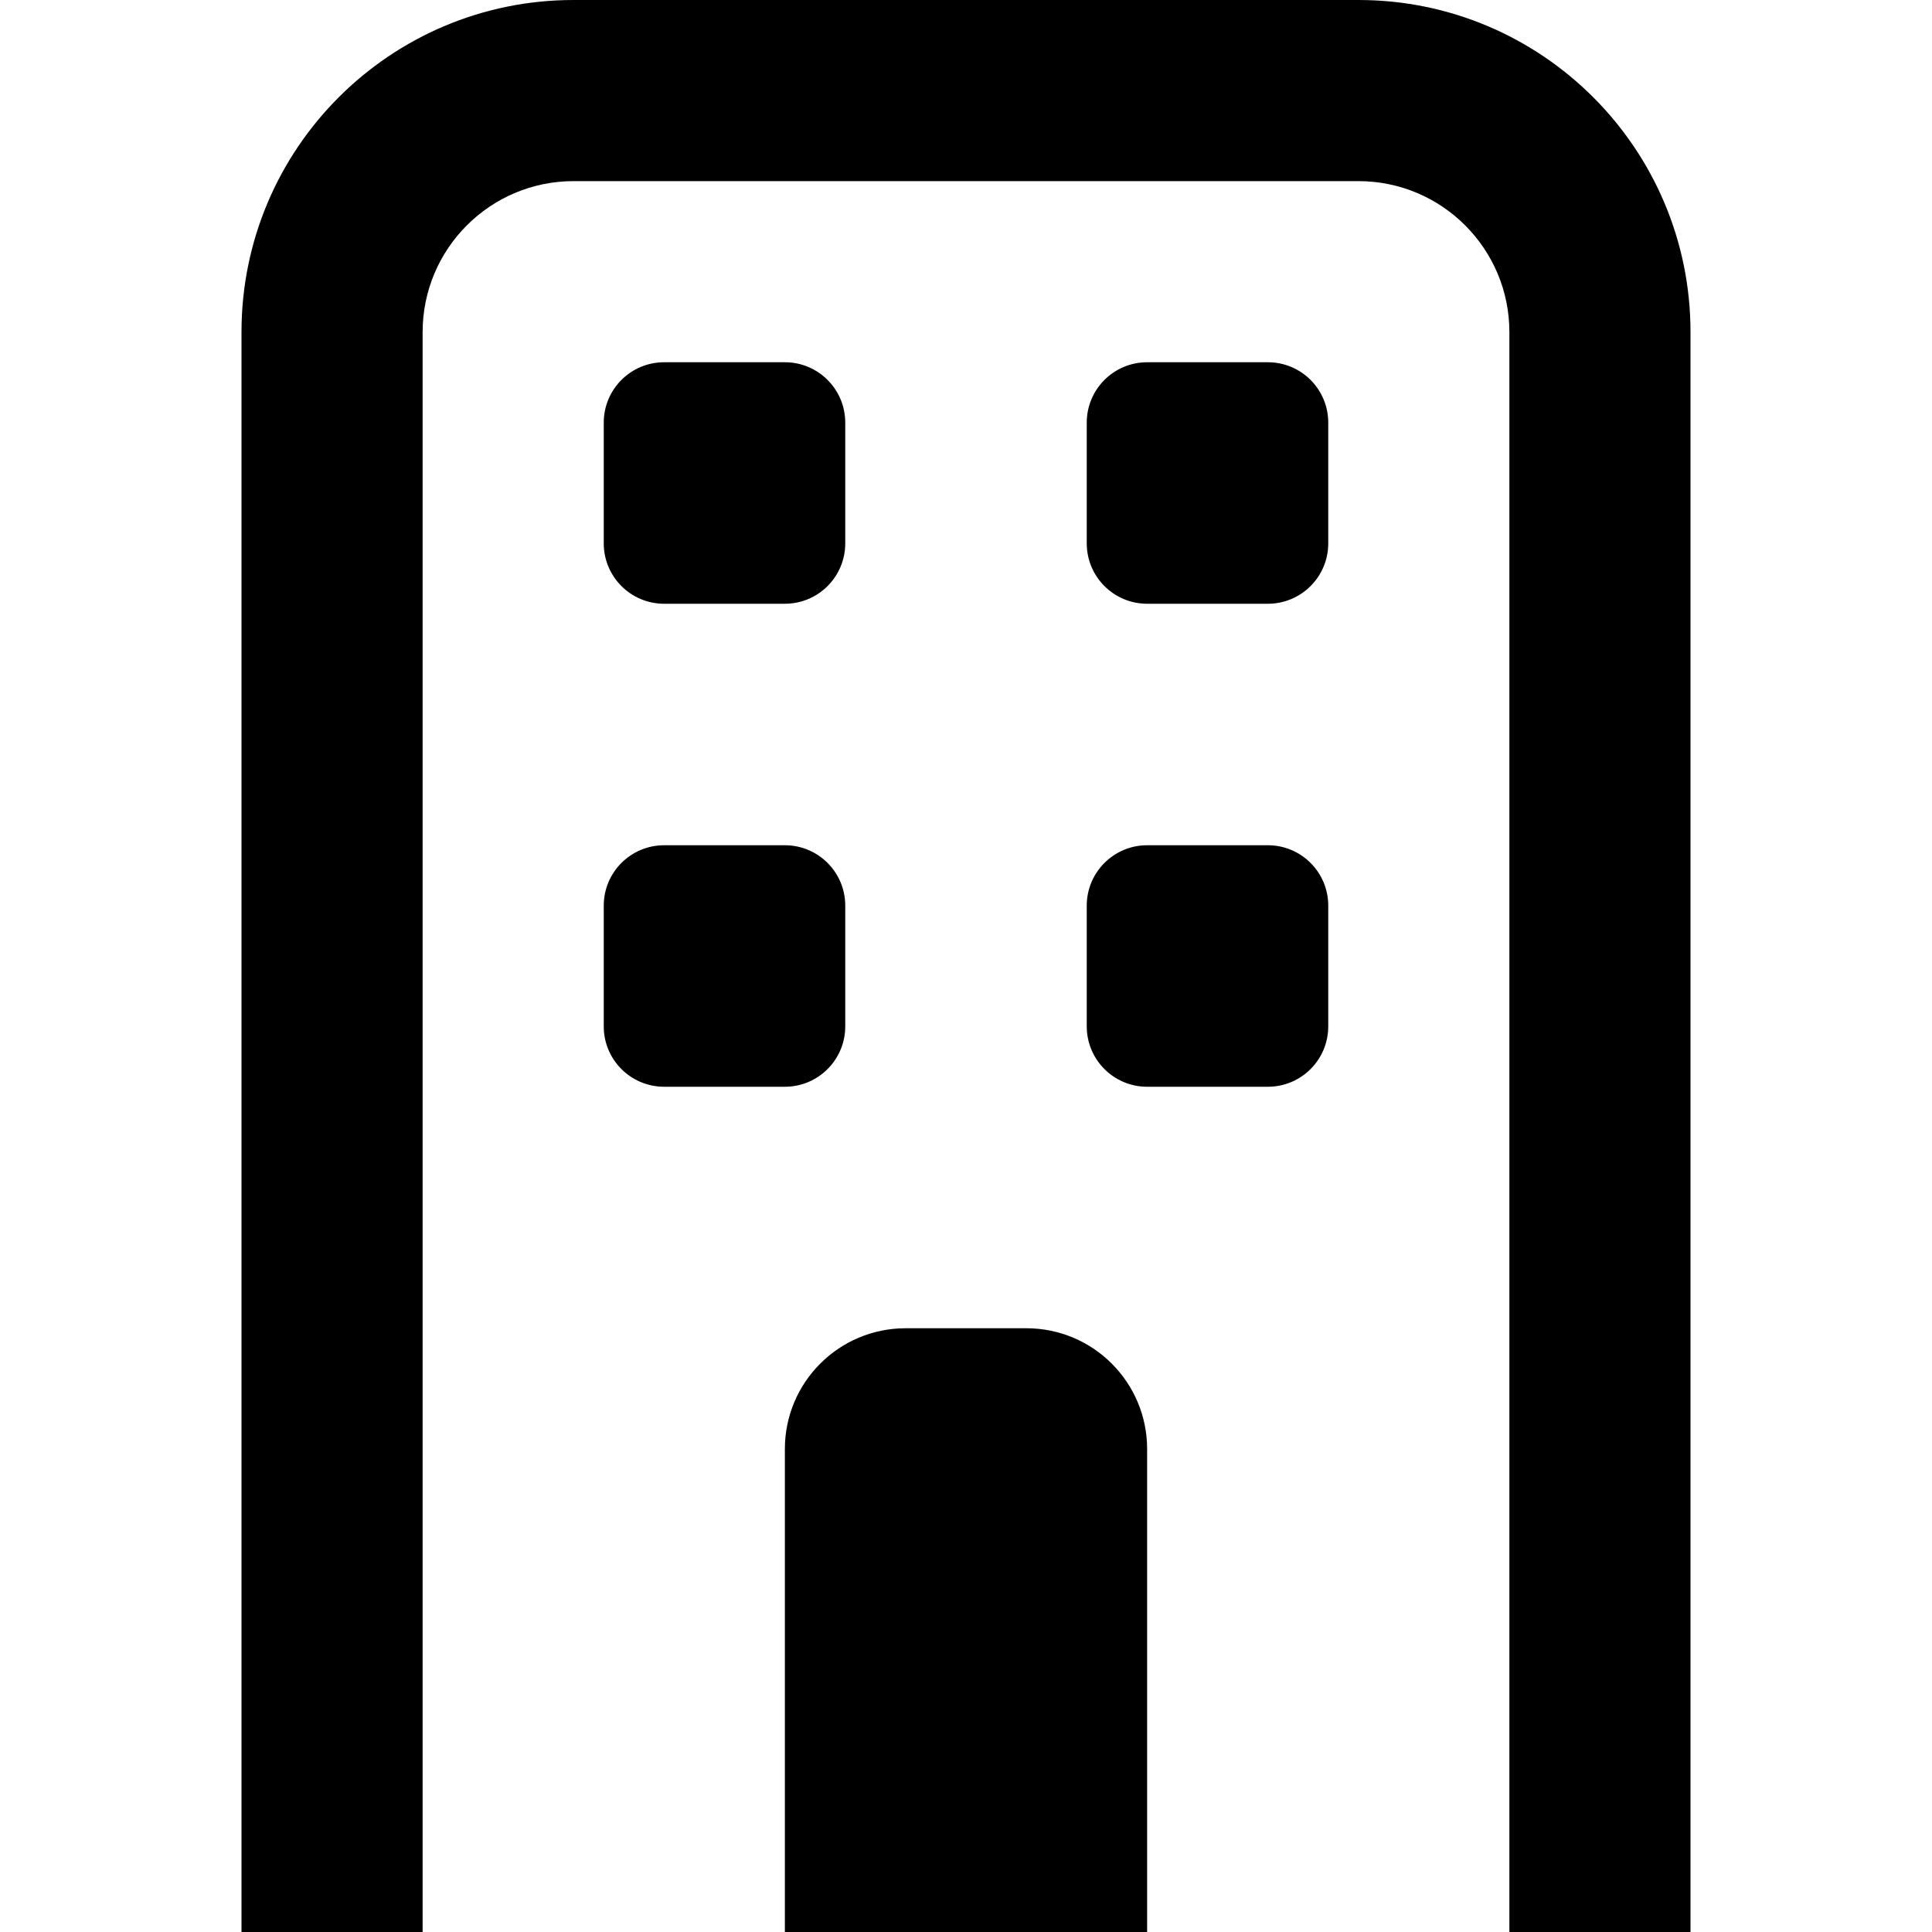
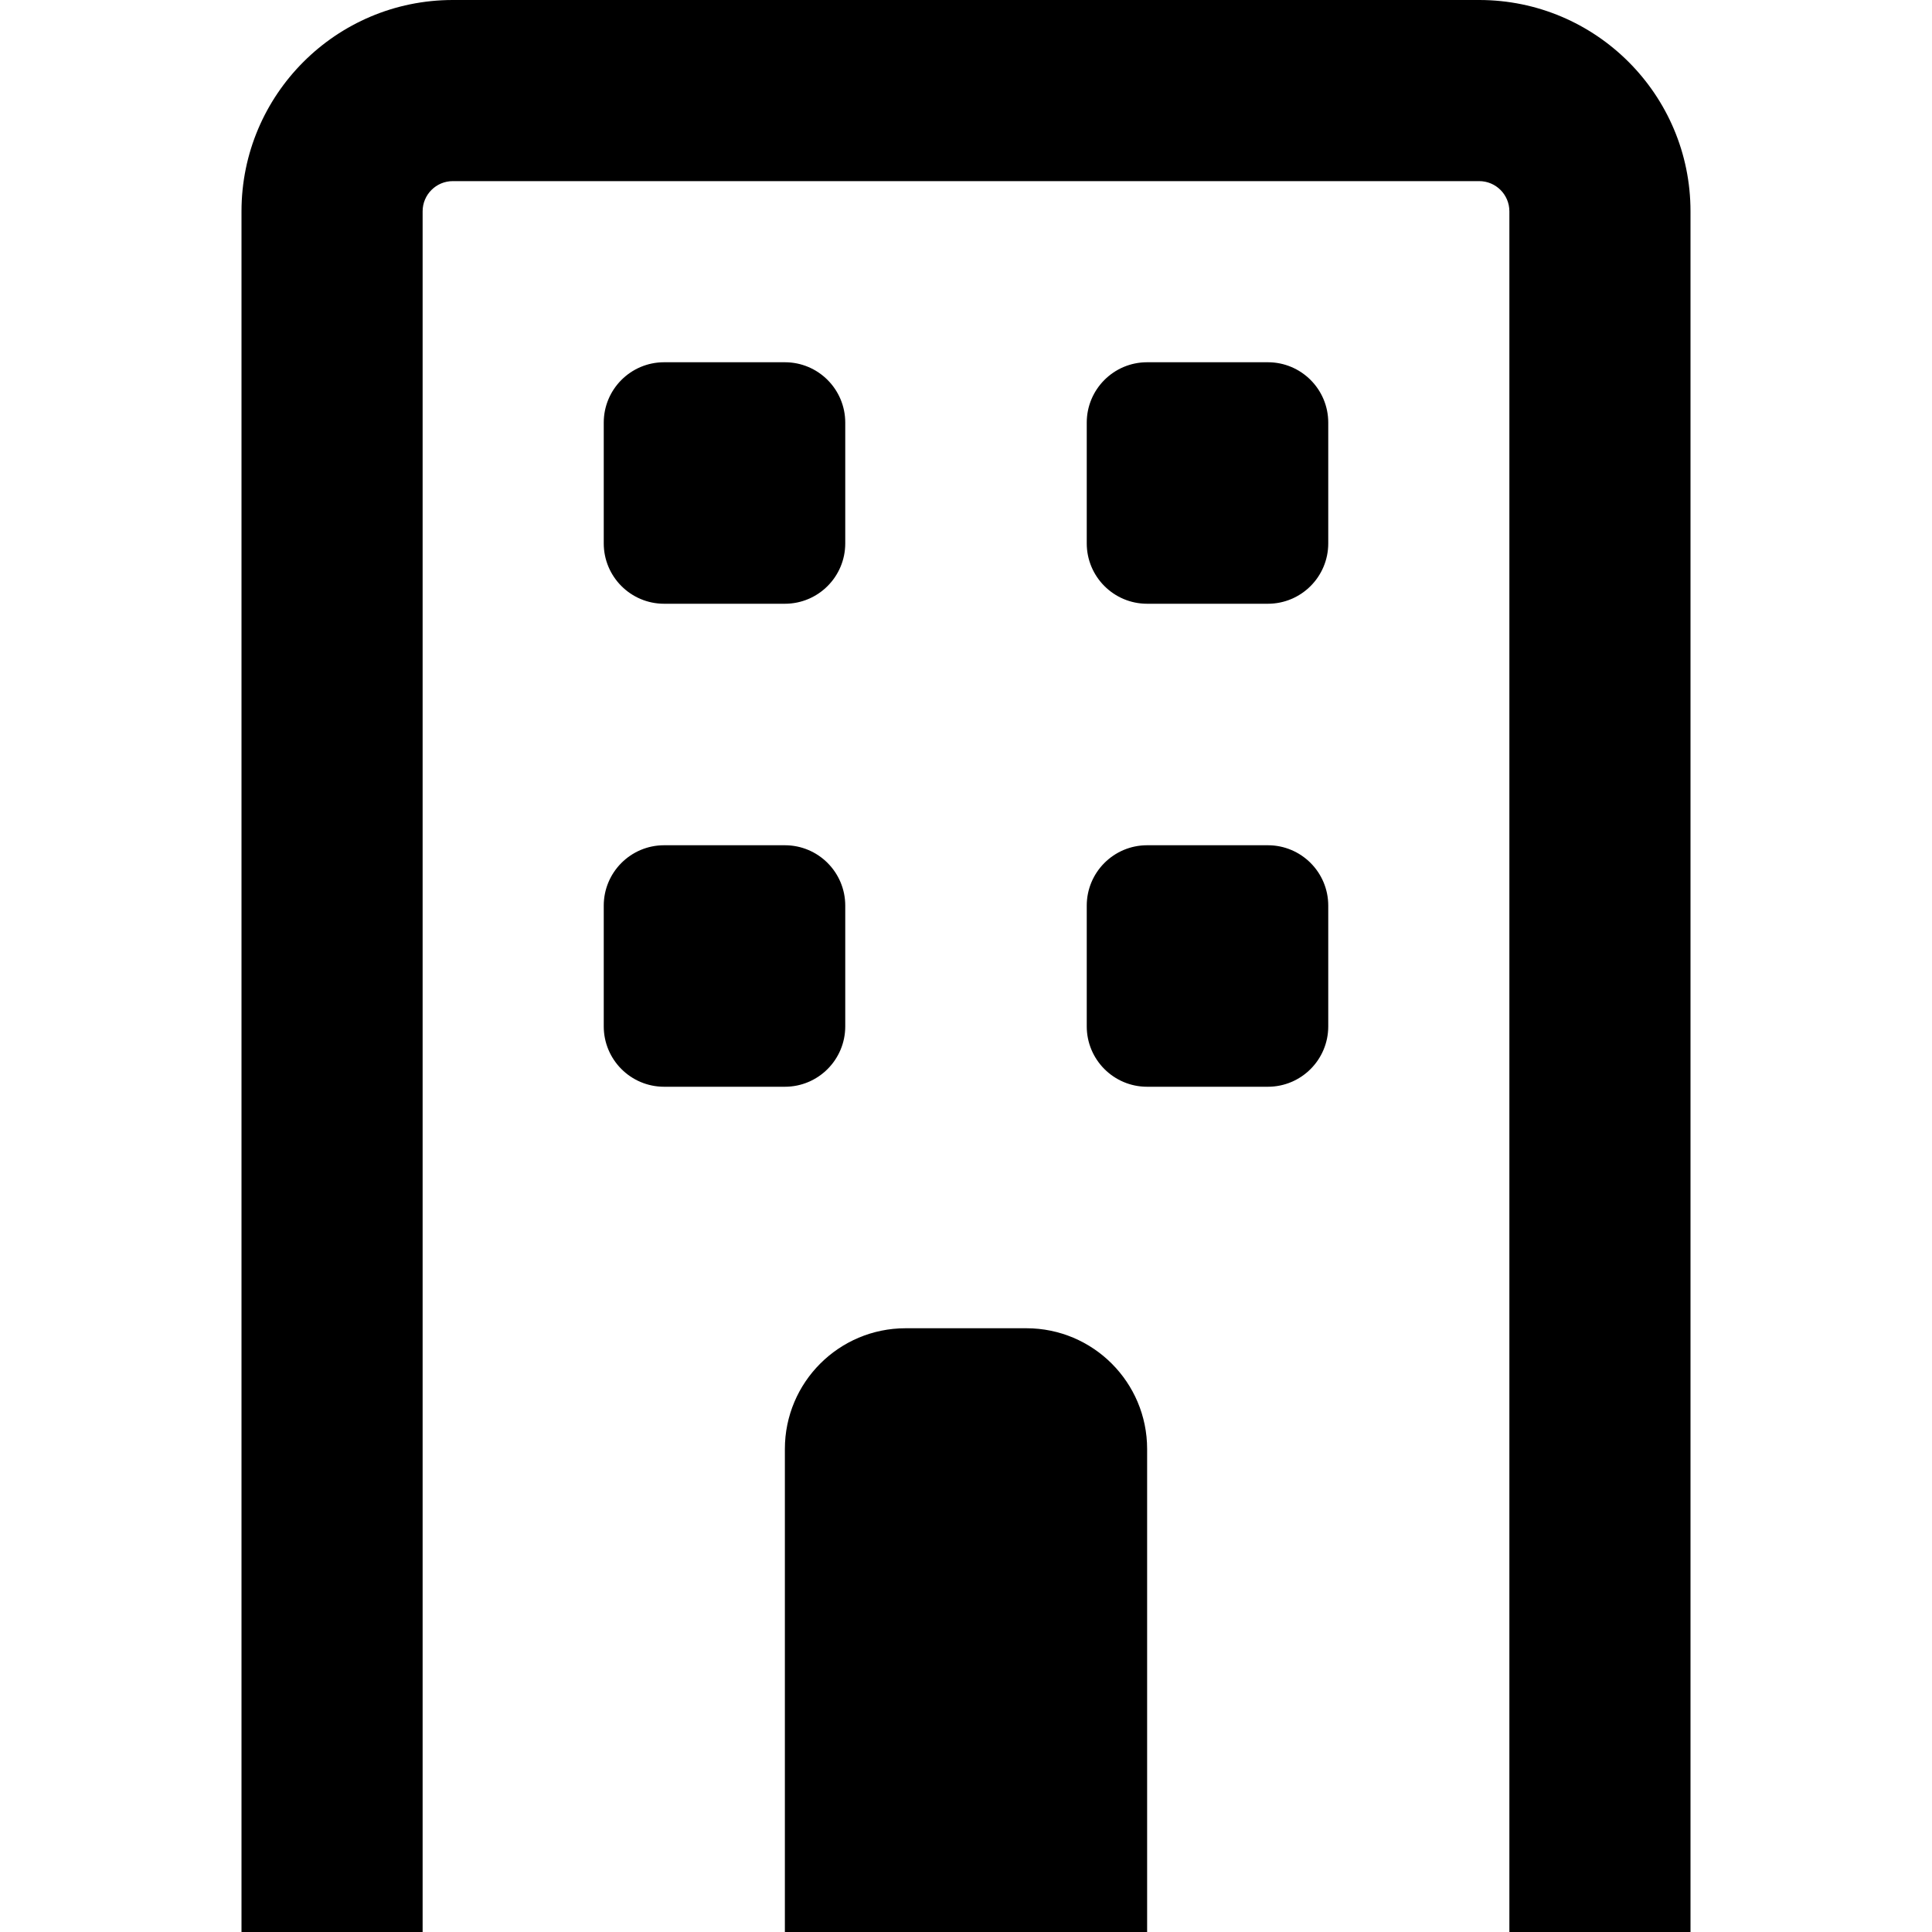
<svg xmlns="http://www.w3.org/2000/svg" fill="currentColor" class="ai" viewBox="0 0 16 16">
-   <path d="M3.5 2.75c0-.69.56-1.25 1.25-1.25h6.5c.69 0 1.25.56 1.25 1.25V16H14V2.75A2.75 2.75 0 0 0 11.25 0h-6.5A2.75 2.75 0 0 0 2 2.75V16h1.5z" />
-   <path d="M5.5 3a.5.5 0 0 0-.5.5v1a.5.5 0 0 0 .5.5h1a.5.5 0 0 0 .5-.5v-1a.5.5 0 0 0-.5-.5zm3.5.5a.5.5 0 0 1 .5-.5h1a.5.5 0 0 1 .5.5v1a.5.5 0 0 1-.5.5h-1a.5.5 0 0 1-.5-.5zM5.5 7a.5.5 0 0 0-.5.5v1a.5.5 0 0 0 .5.5h1a.5.5 0 0 0 .5-.5v-1a.5.5 0 0 0-.5-.5zm3.5.5a.5.5 0 0 1 .5-.5h1a.5.5 0 0 1 .5.5v1a.5.5 0 0 1-.5.5h-1a.5.5 0 0 1-.5-.5zM7.5 11a1 1 0 0 0-1 1v4h3v-4a1 1 0 0 0-1-1z" />
+   <path d="M12.25 0C13.216 0 14 .784 14 1.75V16h-1.5V1.75a.25.25 0 0 0-.25-.25h-8.5a.25.25 0 0 0-.25.25V16H2V1.75C2 .784 2.784 0 3.75 0zM8.5 11a1 1 0 0 1 1 1v4h-3v-4a1 1 0 0 1 1-1zm-2-4a.5.5 0 0 1 .5.5v1a.5.5 0 0 1-.5.5h-1a.5.5 0 0 1-.5-.5v-1a.5.5 0 0 1 .5-.5zm4 0a.5.5 0 0 1 .5.5v1a.5.5 0 0 1-.5.5h-1a.5.5 0 0 1-.5-.5v-1a.5.5 0 0 1 .5-.5zm-4-4a.5.5 0 0 1 .5.5v1a.5.5 0 0 1-.5.5h-1a.5.5 0 0 1-.5-.5v-1a.5.5 0 0 1 .5-.5zm4 0a.5.5 0 0 1 .5.5v1a.5.5 0 0 1-.5.5h-1a.5.5 0 0 1-.5-.5v-1a.5.5 0 0 1 .5-.5z" />
</svg>
